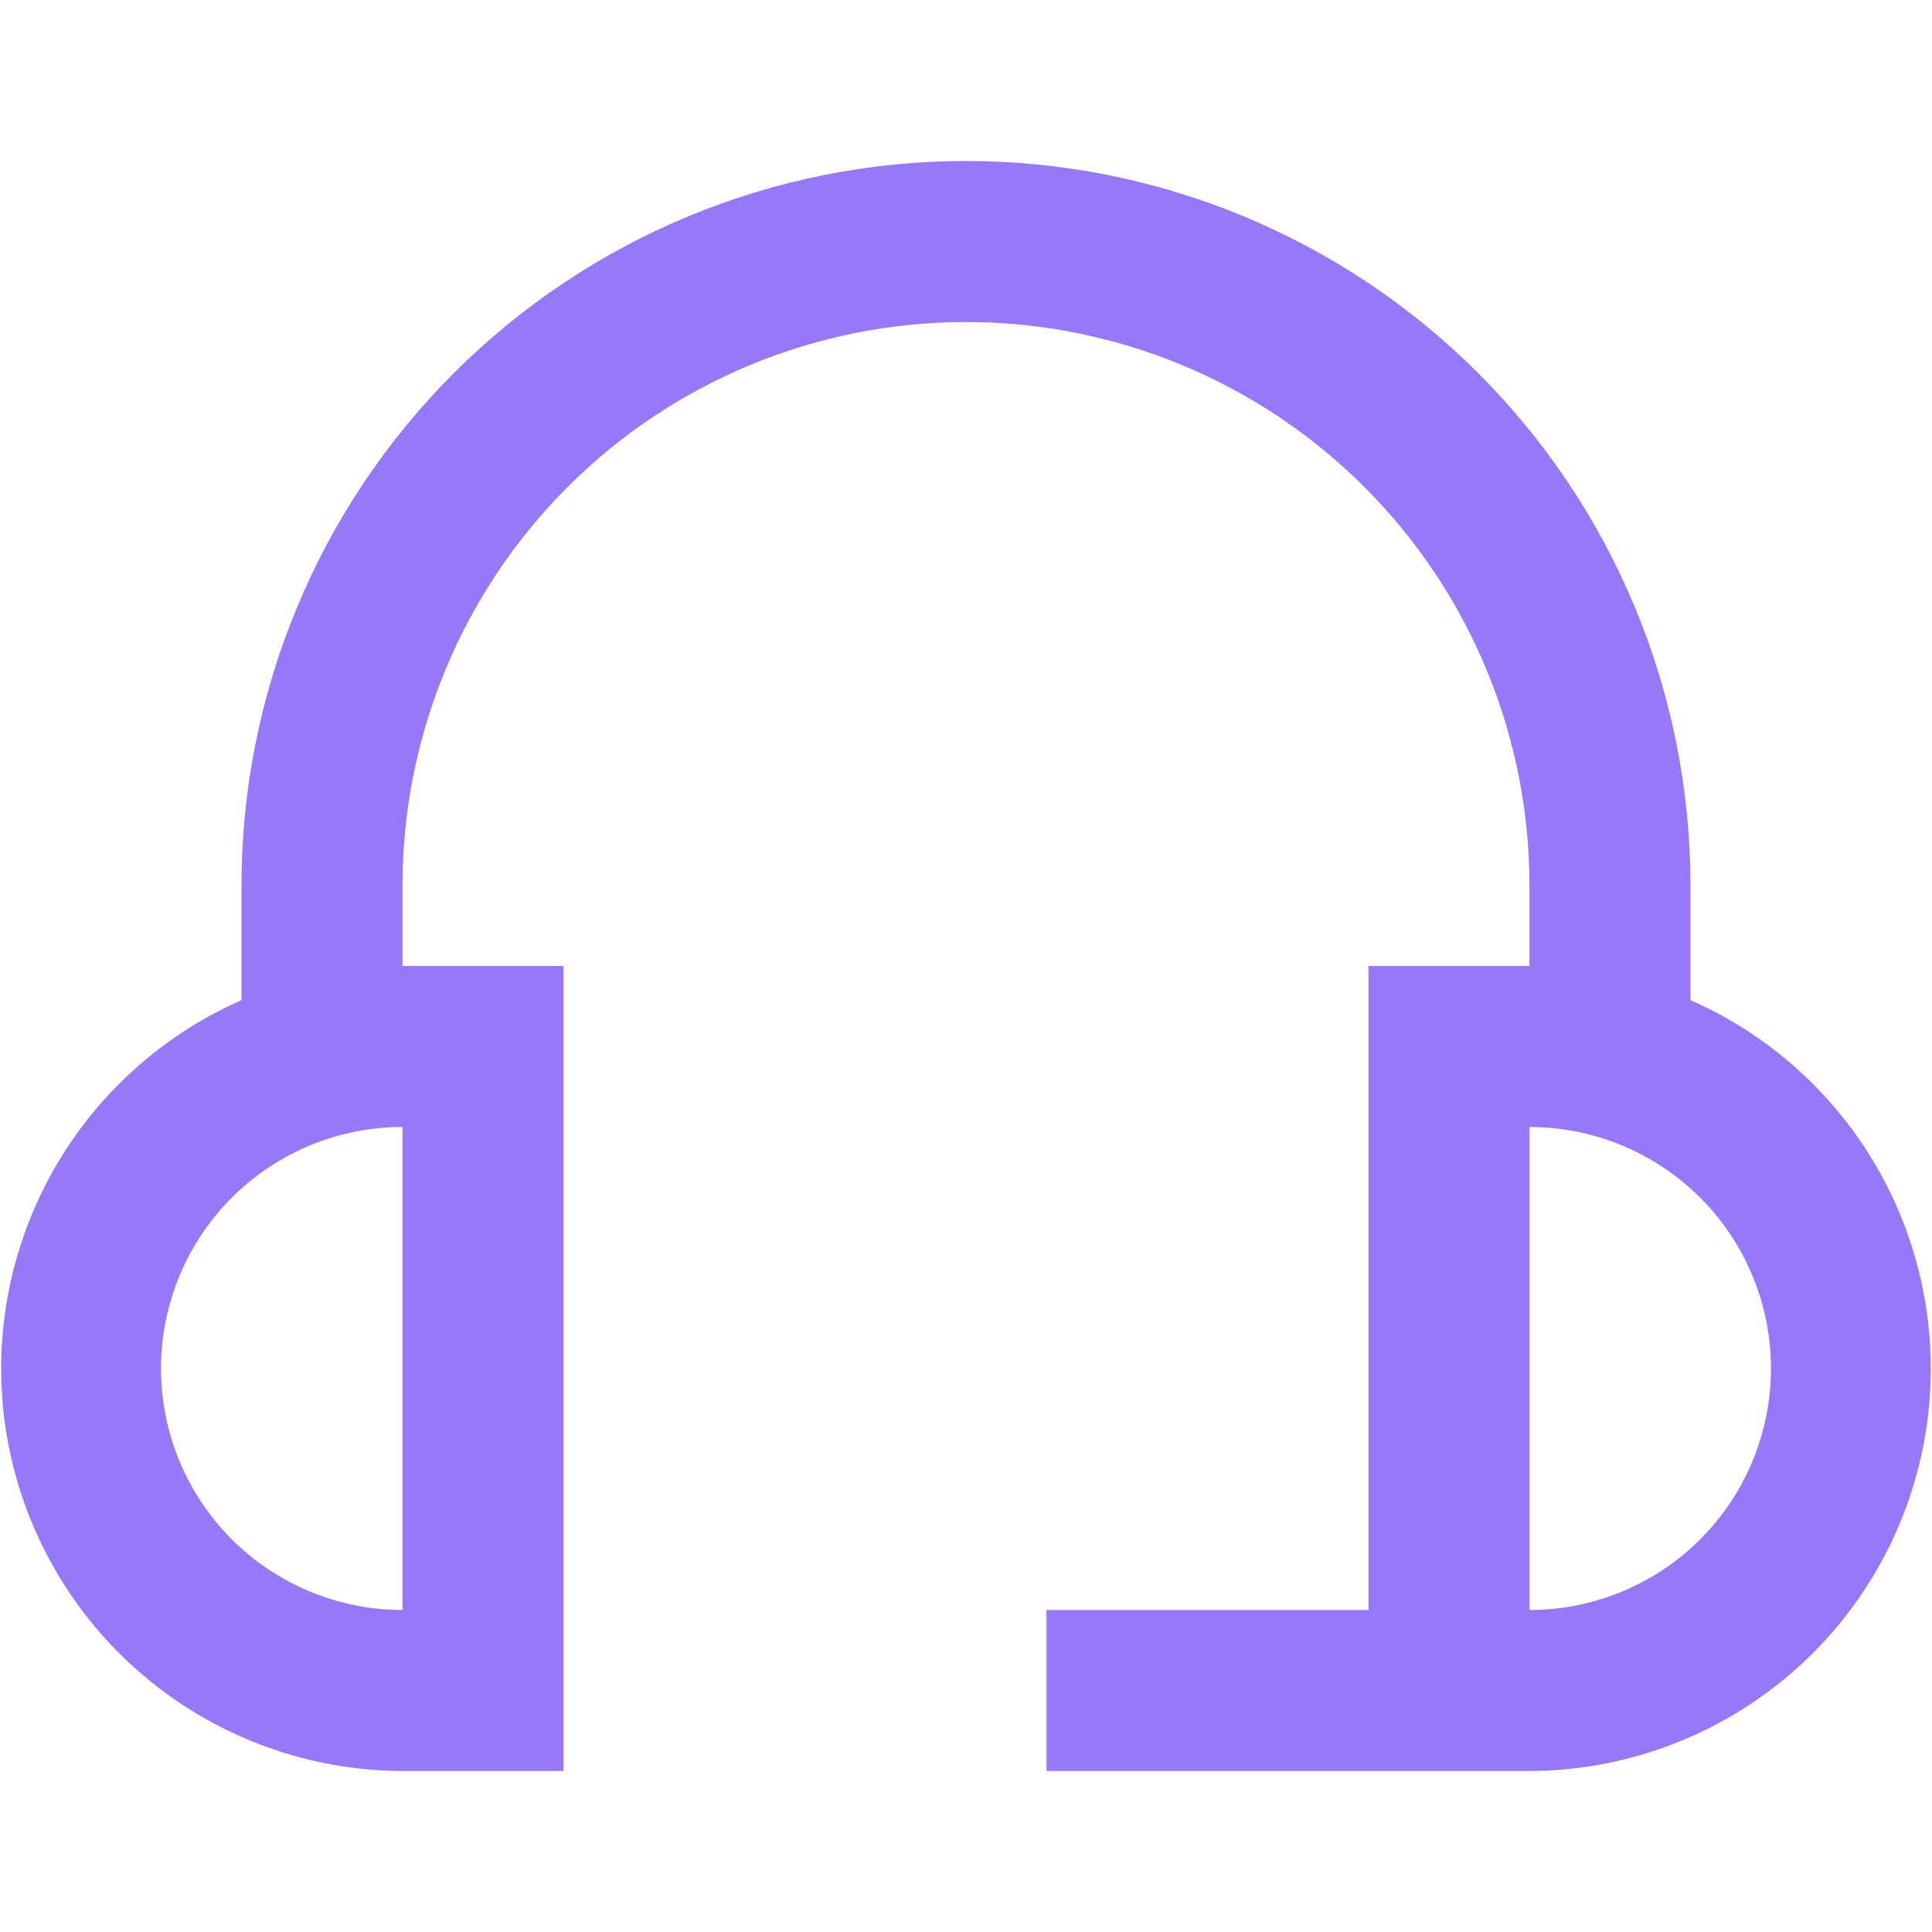
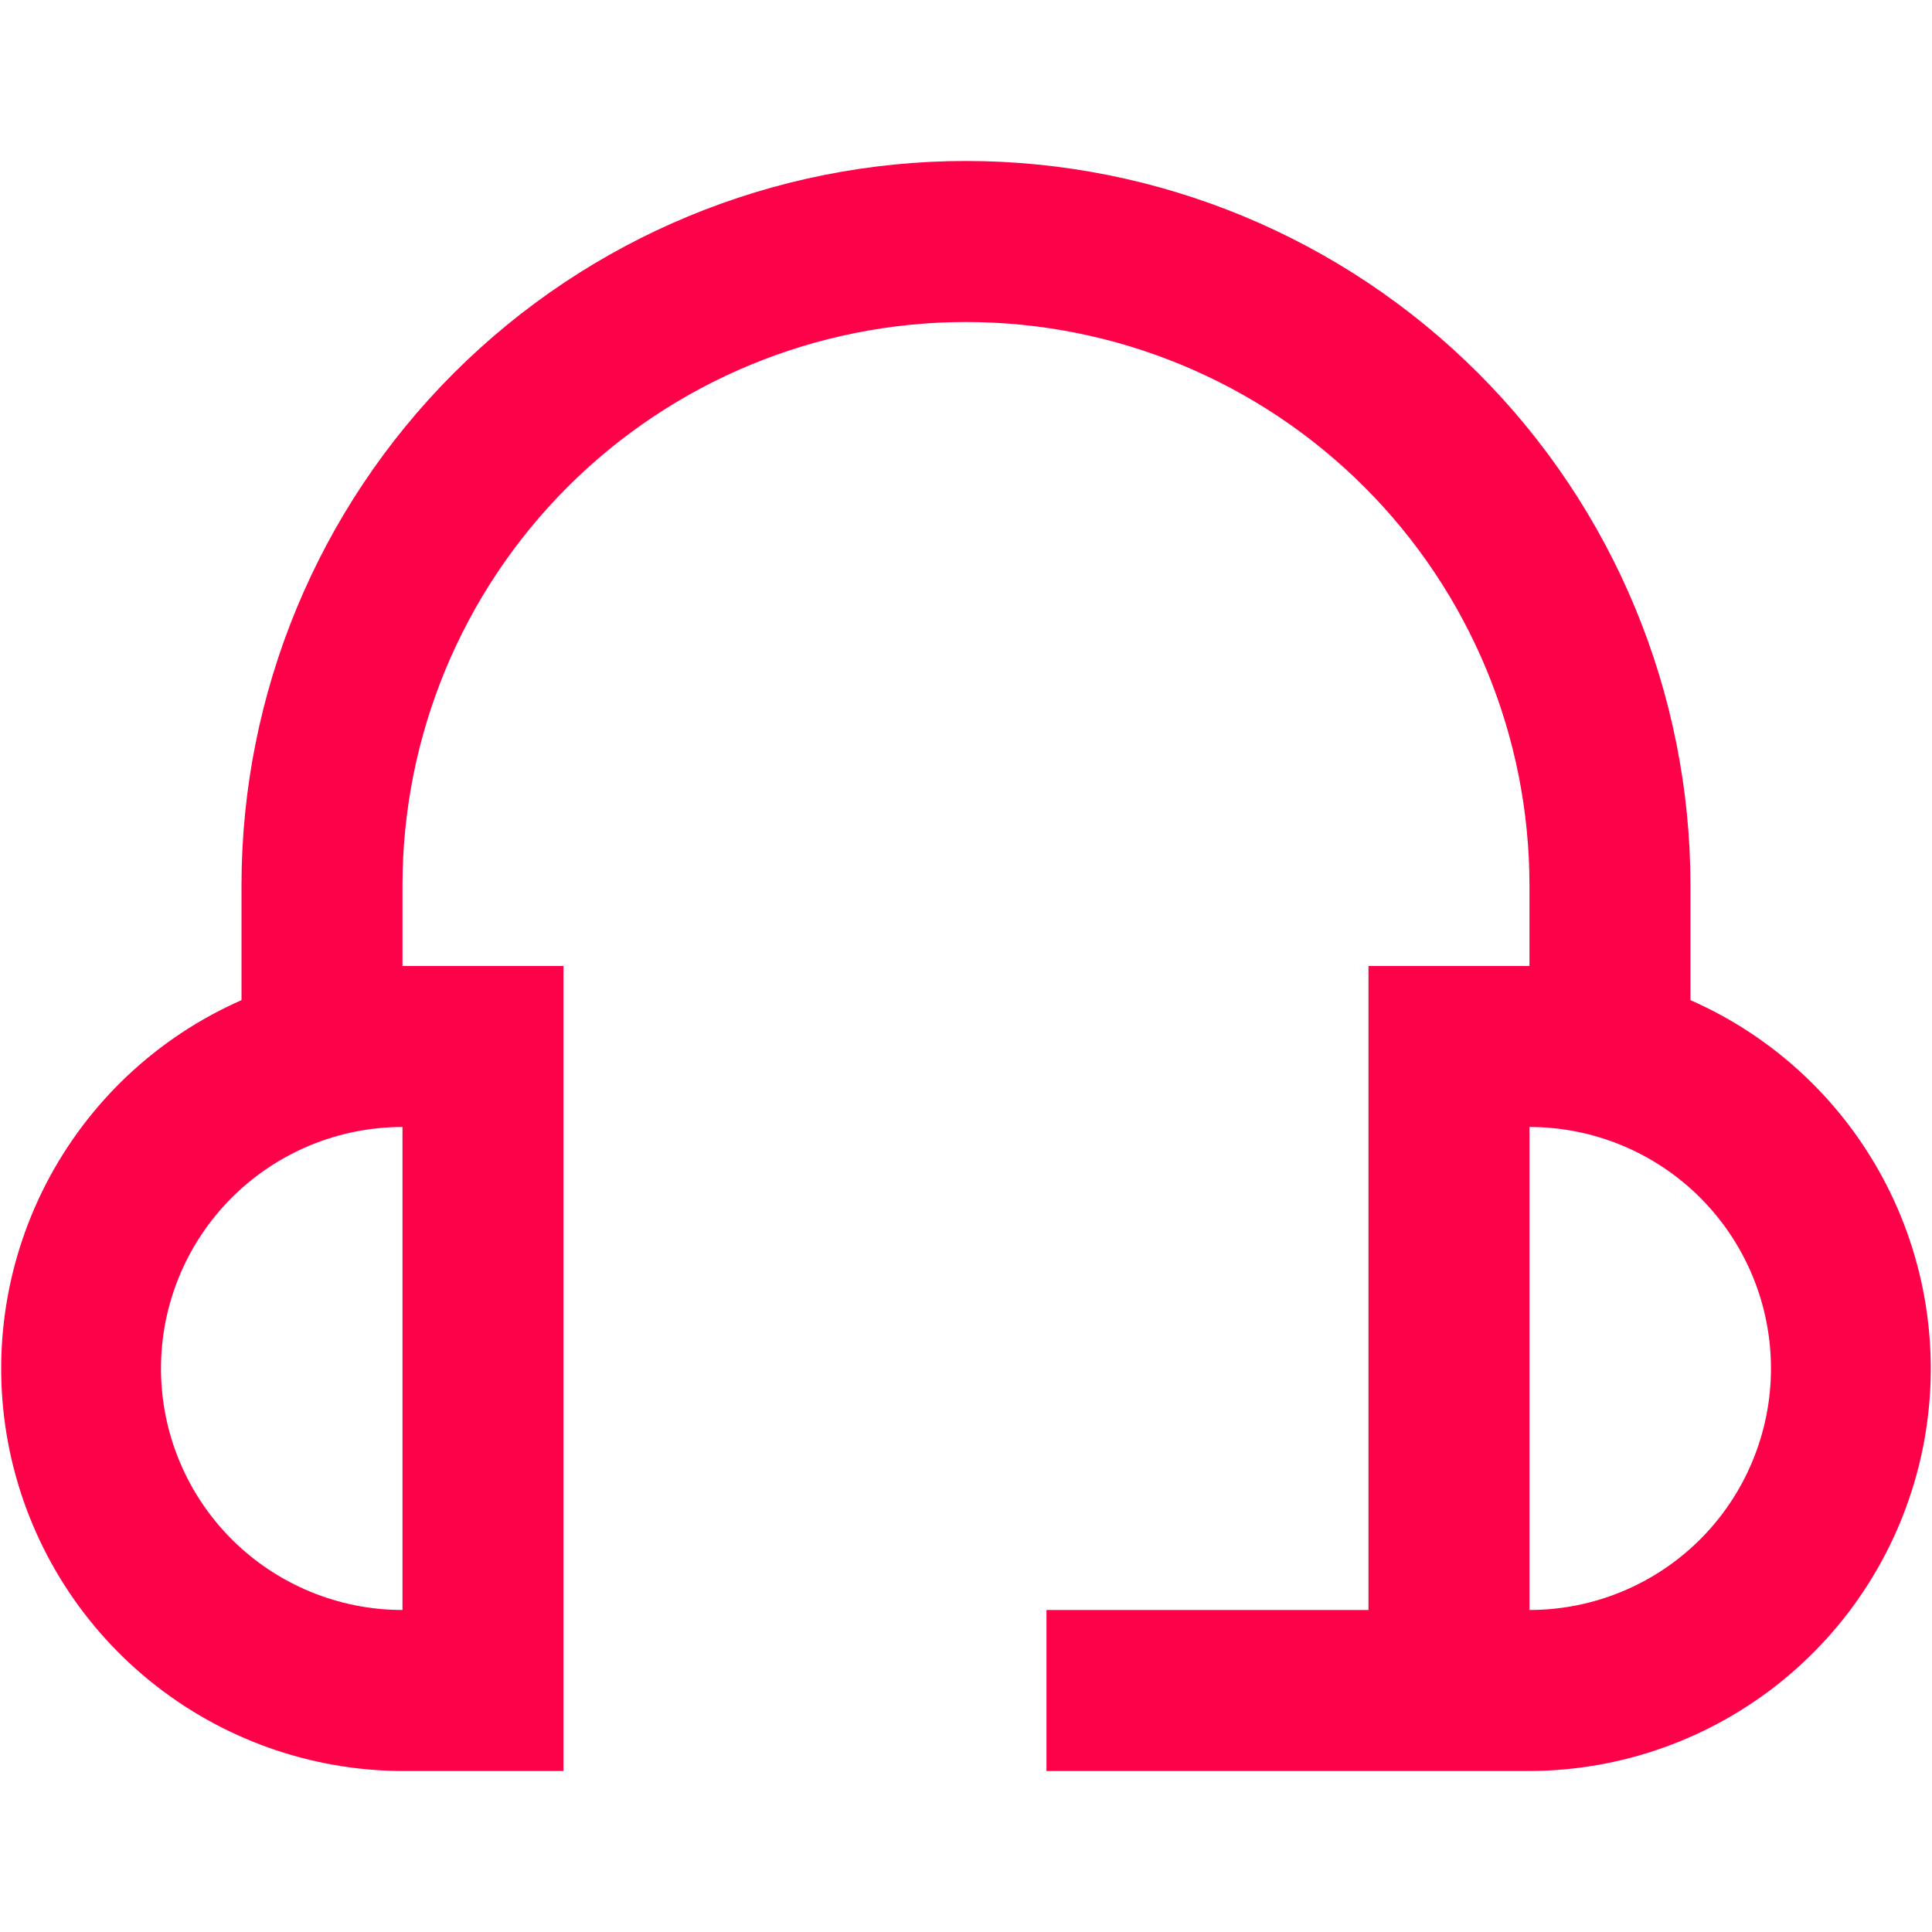
<svg xmlns="http://www.w3.org/2000/svg" width="40" height="40" viewBox="0 0 40 40" fill="none">
-   <path d="M34.999 20.707V18.333C34.999 14.355 33.419 10.54 30.606 7.727C27.793 4.914 23.978 3.333 20 3.333C16.021 3.333 12.206 4.914 9.393 7.727C6.58 10.54 5 14.355 5 18.333V20.707C3.251 21.476 1.821 22.823 0.947 24.522C0.074 26.22 -0.19 28.167 0.2 30.037C0.591 31.907 1.612 33.586 3.092 34.792C4.573 35.999 6.423 36.661 8.333 36.667H11.666V20H8.333V18.333C8.333 15.239 9.562 12.272 11.75 10.084C13.938 7.896 16.905 6.667 20 6.667C23.094 6.667 26.061 7.896 28.249 10.084C30.437 12.272 31.666 15.239 31.666 18.333V20H28.333V33.333H21.666V36.667H31.666C33.576 36.661 35.426 35.999 36.907 34.792C38.387 33.586 39.408 31.907 39.799 30.037C40.189 28.167 39.925 26.22 39.052 24.522C38.178 22.823 36.748 21.476 34.999 20.707ZM8.333 33.333C7.007 33.333 5.735 32.806 4.797 31.869C3.86 30.931 3.333 29.659 3.333 28.333C3.333 27.007 3.86 25.735 4.797 24.798C5.735 23.86 7.007 23.333 8.333 23.333V33.333ZM31.666 33.333V23.333C32.992 23.333 34.264 23.86 35.202 24.798C36.139 25.735 36.666 27.007 36.666 28.333C36.666 29.659 36.139 30.931 35.202 31.869C34.264 32.806 32.992 33.333 31.666 33.333Z" fill="#9777FA" />
+   <path d="M34.999 20.707V18.333C34.999 14.355 33.419 10.54 30.606 7.727C27.793 4.914 23.978 3.333 20 3.333C16.021 3.333 12.206 4.914 9.393 7.727C6.58 10.54 5 14.355 5 18.333V20.707C3.251 21.476 1.821 22.823 0.947 24.522C0.074 26.22 -0.19 28.167 0.2 30.037C0.591 31.907 1.612 33.586 3.092 34.792C4.573 35.999 6.423 36.661 8.333 36.667H11.666V20H8.333V18.333C8.333 15.239 9.562 12.272 11.75 10.084C13.938 7.896 16.905 6.667 20 6.667C23.094 6.667 26.061 7.896 28.249 10.084C30.437 12.272 31.666 15.239 31.666 18.333V20H28.333V33.333H21.666V36.667H31.666C33.576 36.661 35.426 35.999 36.907 34.792C38.387 33.586 39.408 31.907 39.799 30.037C40.189 28.167 39.925 26.22 39.052 24.522C38.178 22.823 36.748 21.476 34.999 20.707ZM8.333 33.333C7.007 33.333 5.735 32.806 4.797 31.869C3.86 30.931 3.333 29.659 3.333 28.333C3.333 27.007 3.86 25.735 4.797 24.798C5.735 23.86 7.007 23.333 8.333 23.333V33.333ZM31.666 33.333V23.333C32.992 23.333 34.264 23.86 35.202 24.798C36.139 25.735 36.666 27.007 36.666 28.333C36.666 29.659 36.139 30.931 35.202 31.869C34.264 32.806 32.992 33.333 31.666 33.333Z" fill="#fd0249" />
</svg>
